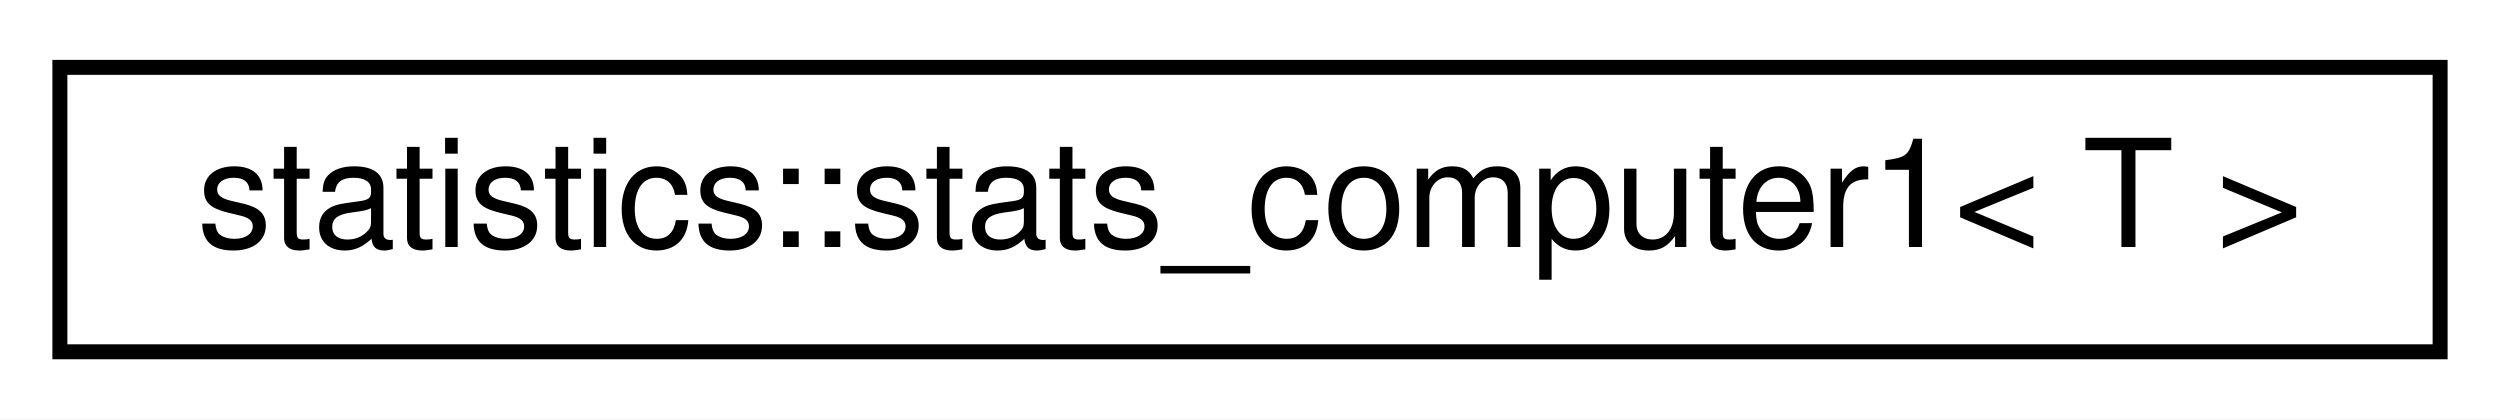
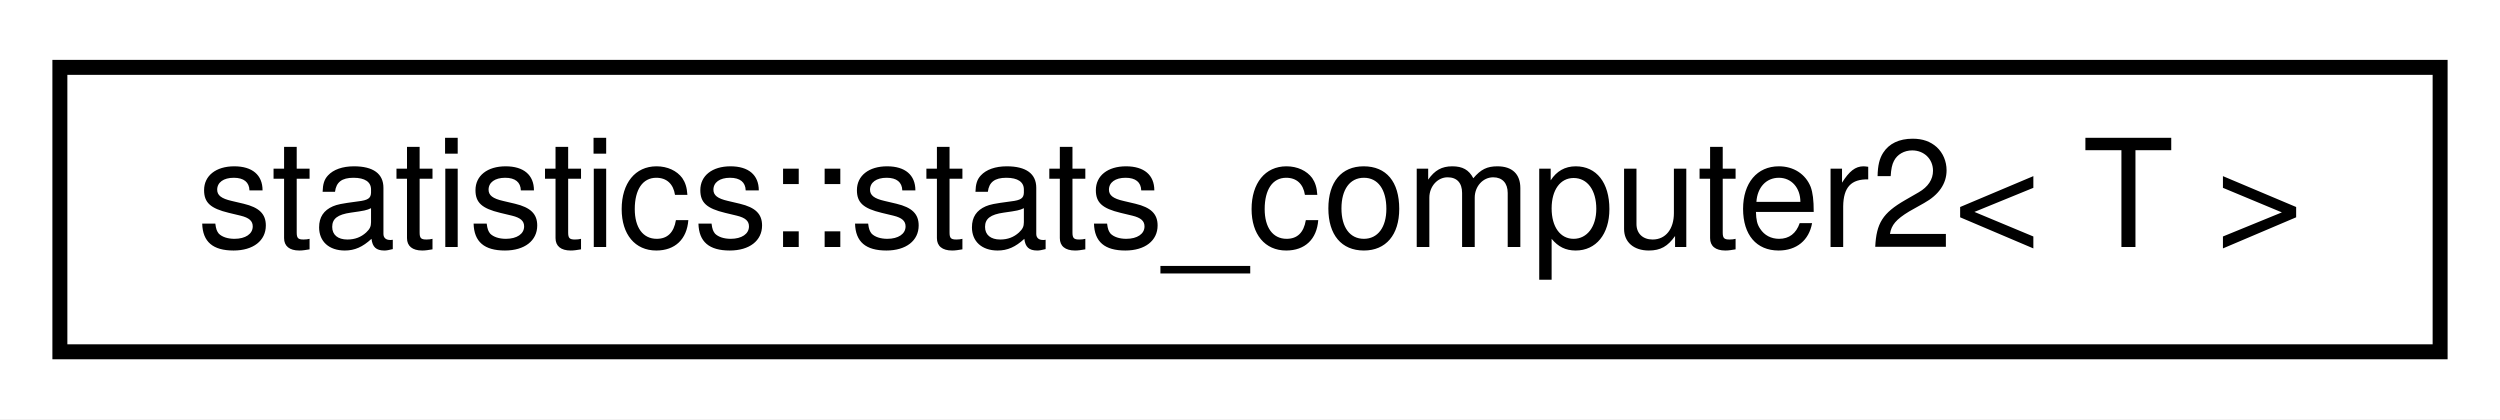
<svg xmlns="http://www.w3.org/2000/svg" xmlns:xlink="http://www.w3.org/1999/xlink" width="167pt" height="28pt" viewBox="0.00 0.00 167.00 28.00">
  <g id="graph0" class="graph" transform="scale(1 1) rotate(0) translate(4 24)">
    <polygon fill="white" stroke="transparent" points="-4,4 -4,-24 163,-24 163,4 -4,4" />
    <g id="node1" class="node">
      <g id="a_node1">
-         <a xlink:href="d7/d7c/classstatistics_1_1stats__computer1.html" target="_top" xlink:title=" ">
+         <a xlink:href="d8/dab/classstatistics_1_1stats__computer2.html" target="_top" xlink:title=" ">
          <polygon fill="white" stroke="black" points="0,-0.5 0,-19.5 159,-19.5 159,-0.5 0,-0.5" />
-           <text text-anchor="middle" x="79.5" y="-7.5" font-family="Helvetica,sans-Serif" font-size="10.00">statistics::stats_computer1&lt; T &gt;</text>
+           <text text-anchor="middle" x="79.5" y="-7.5" font-family="Helvetica,sans-Serif" font-size="10.00">statistics::stats_computer2&lt; T &gt;</text>
        </a>
      </g>
    </g>
  </g>
</svg>
